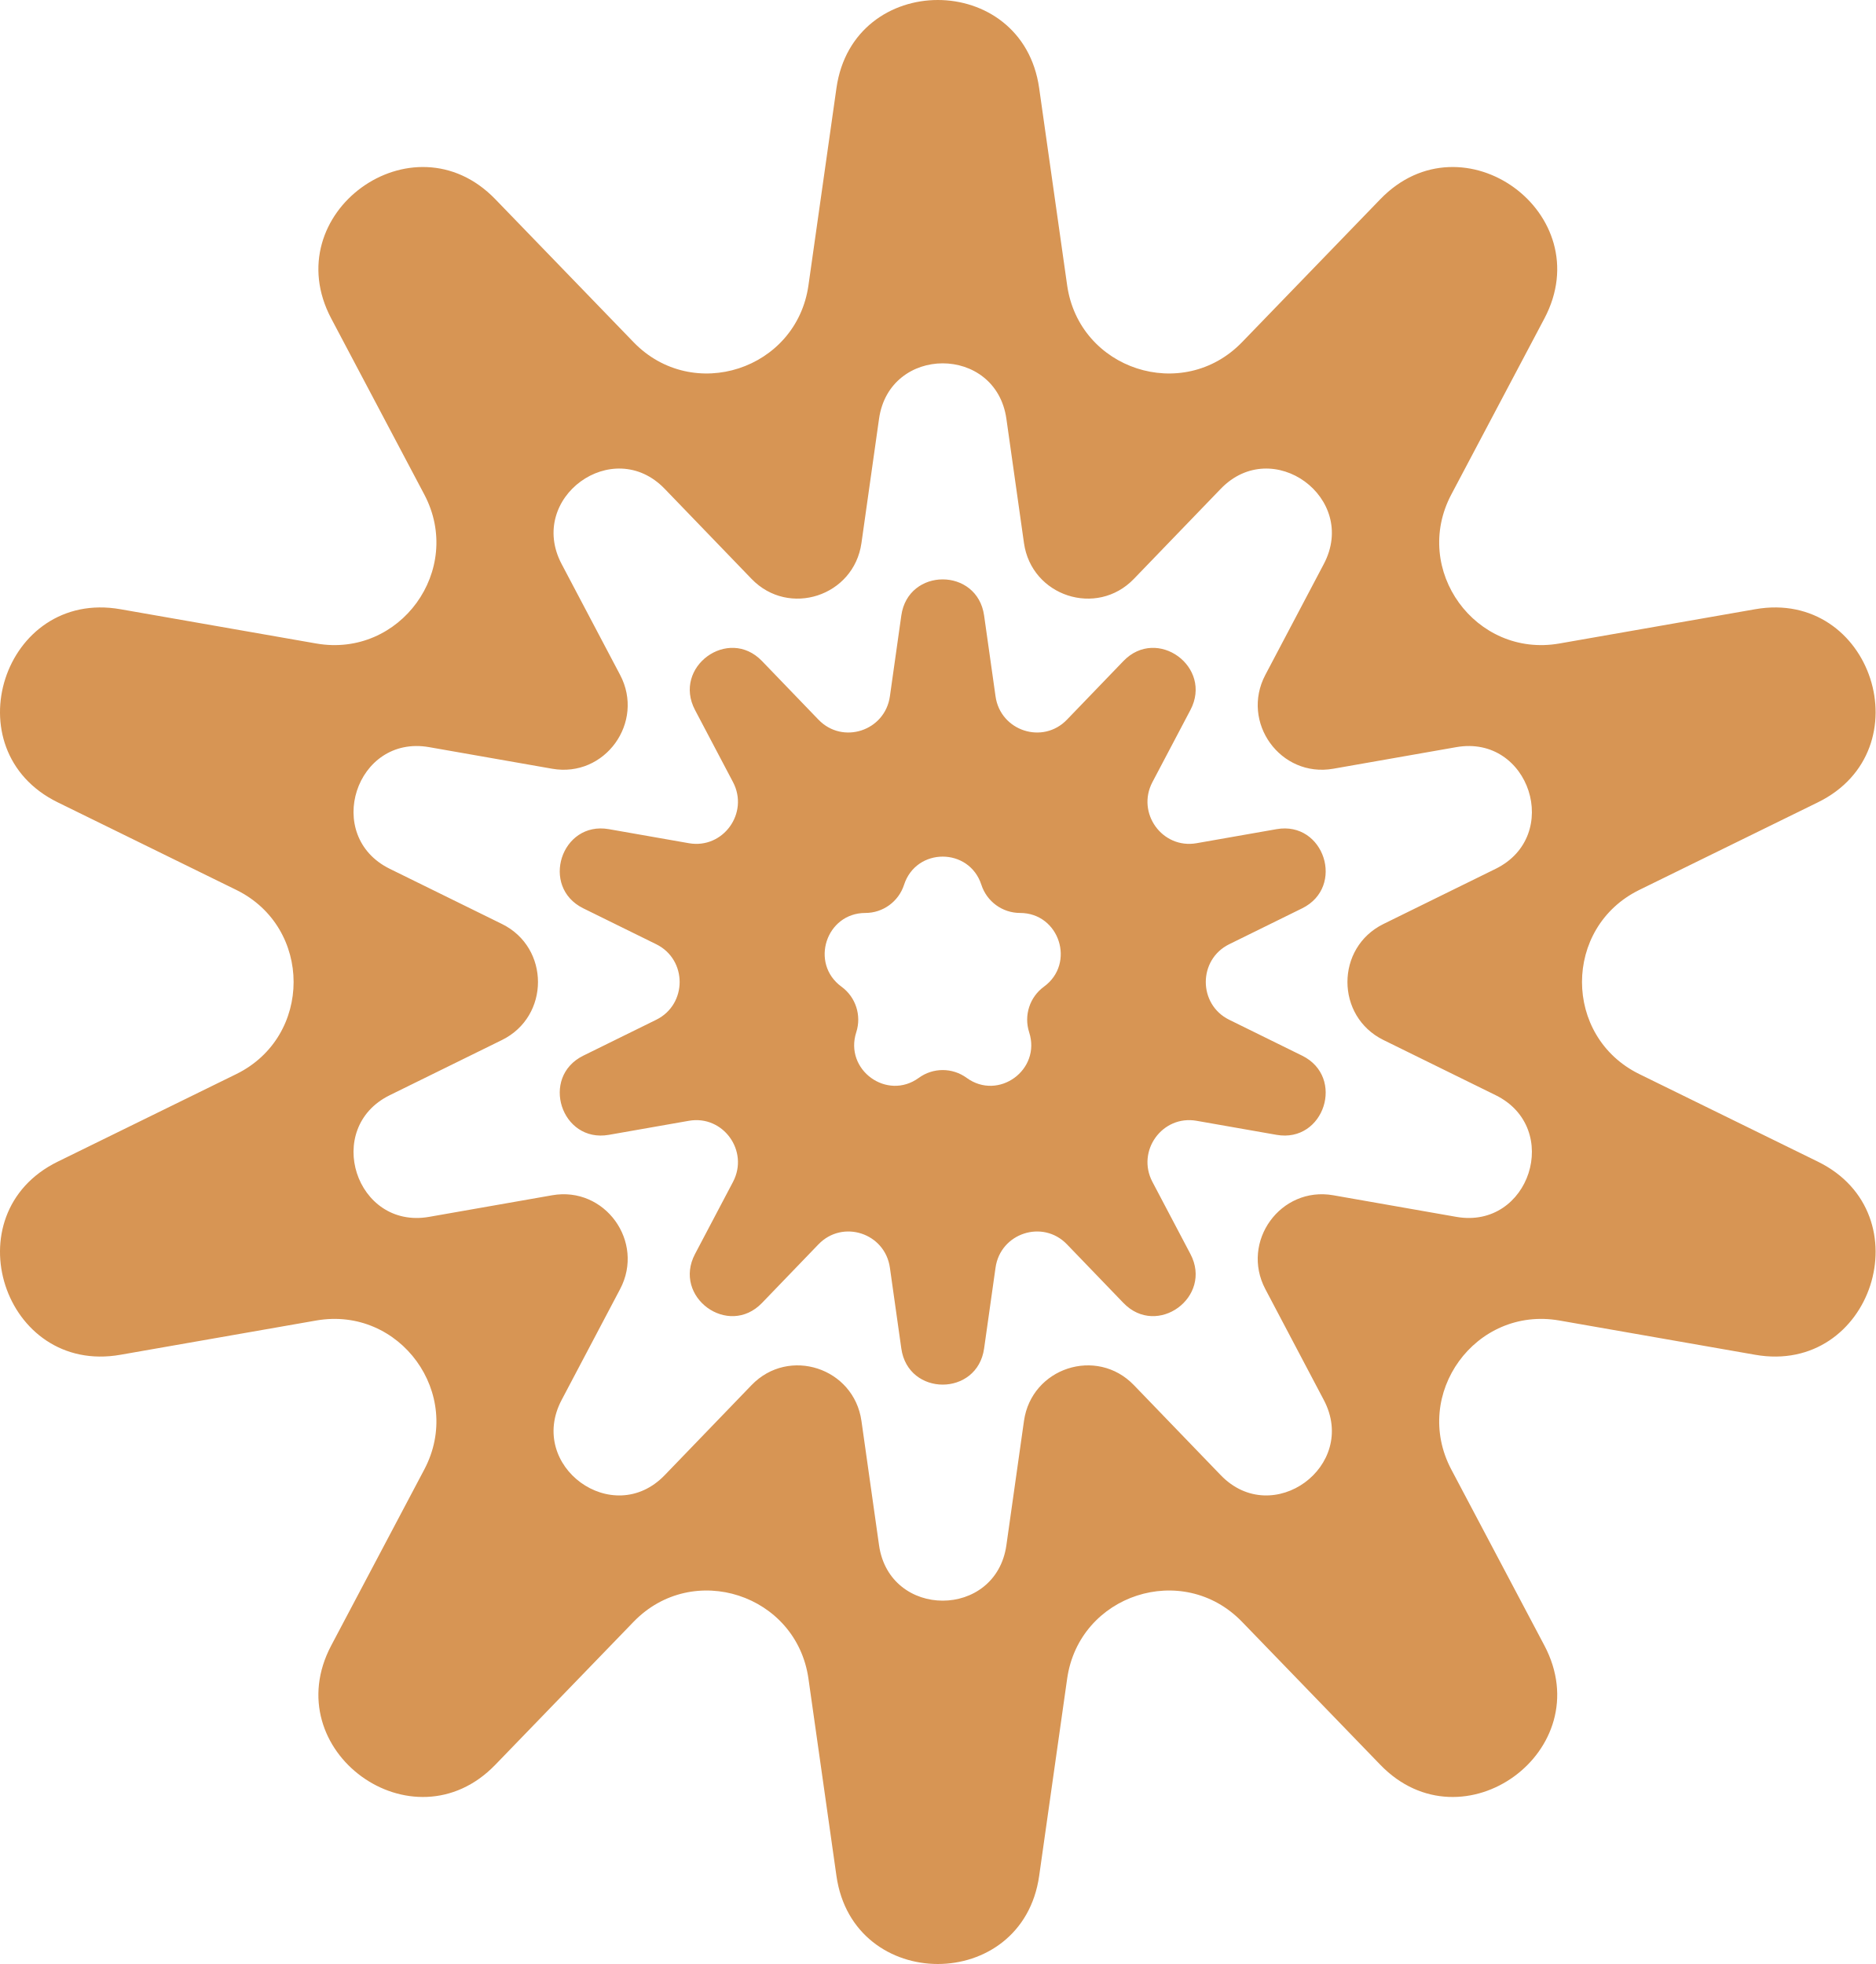
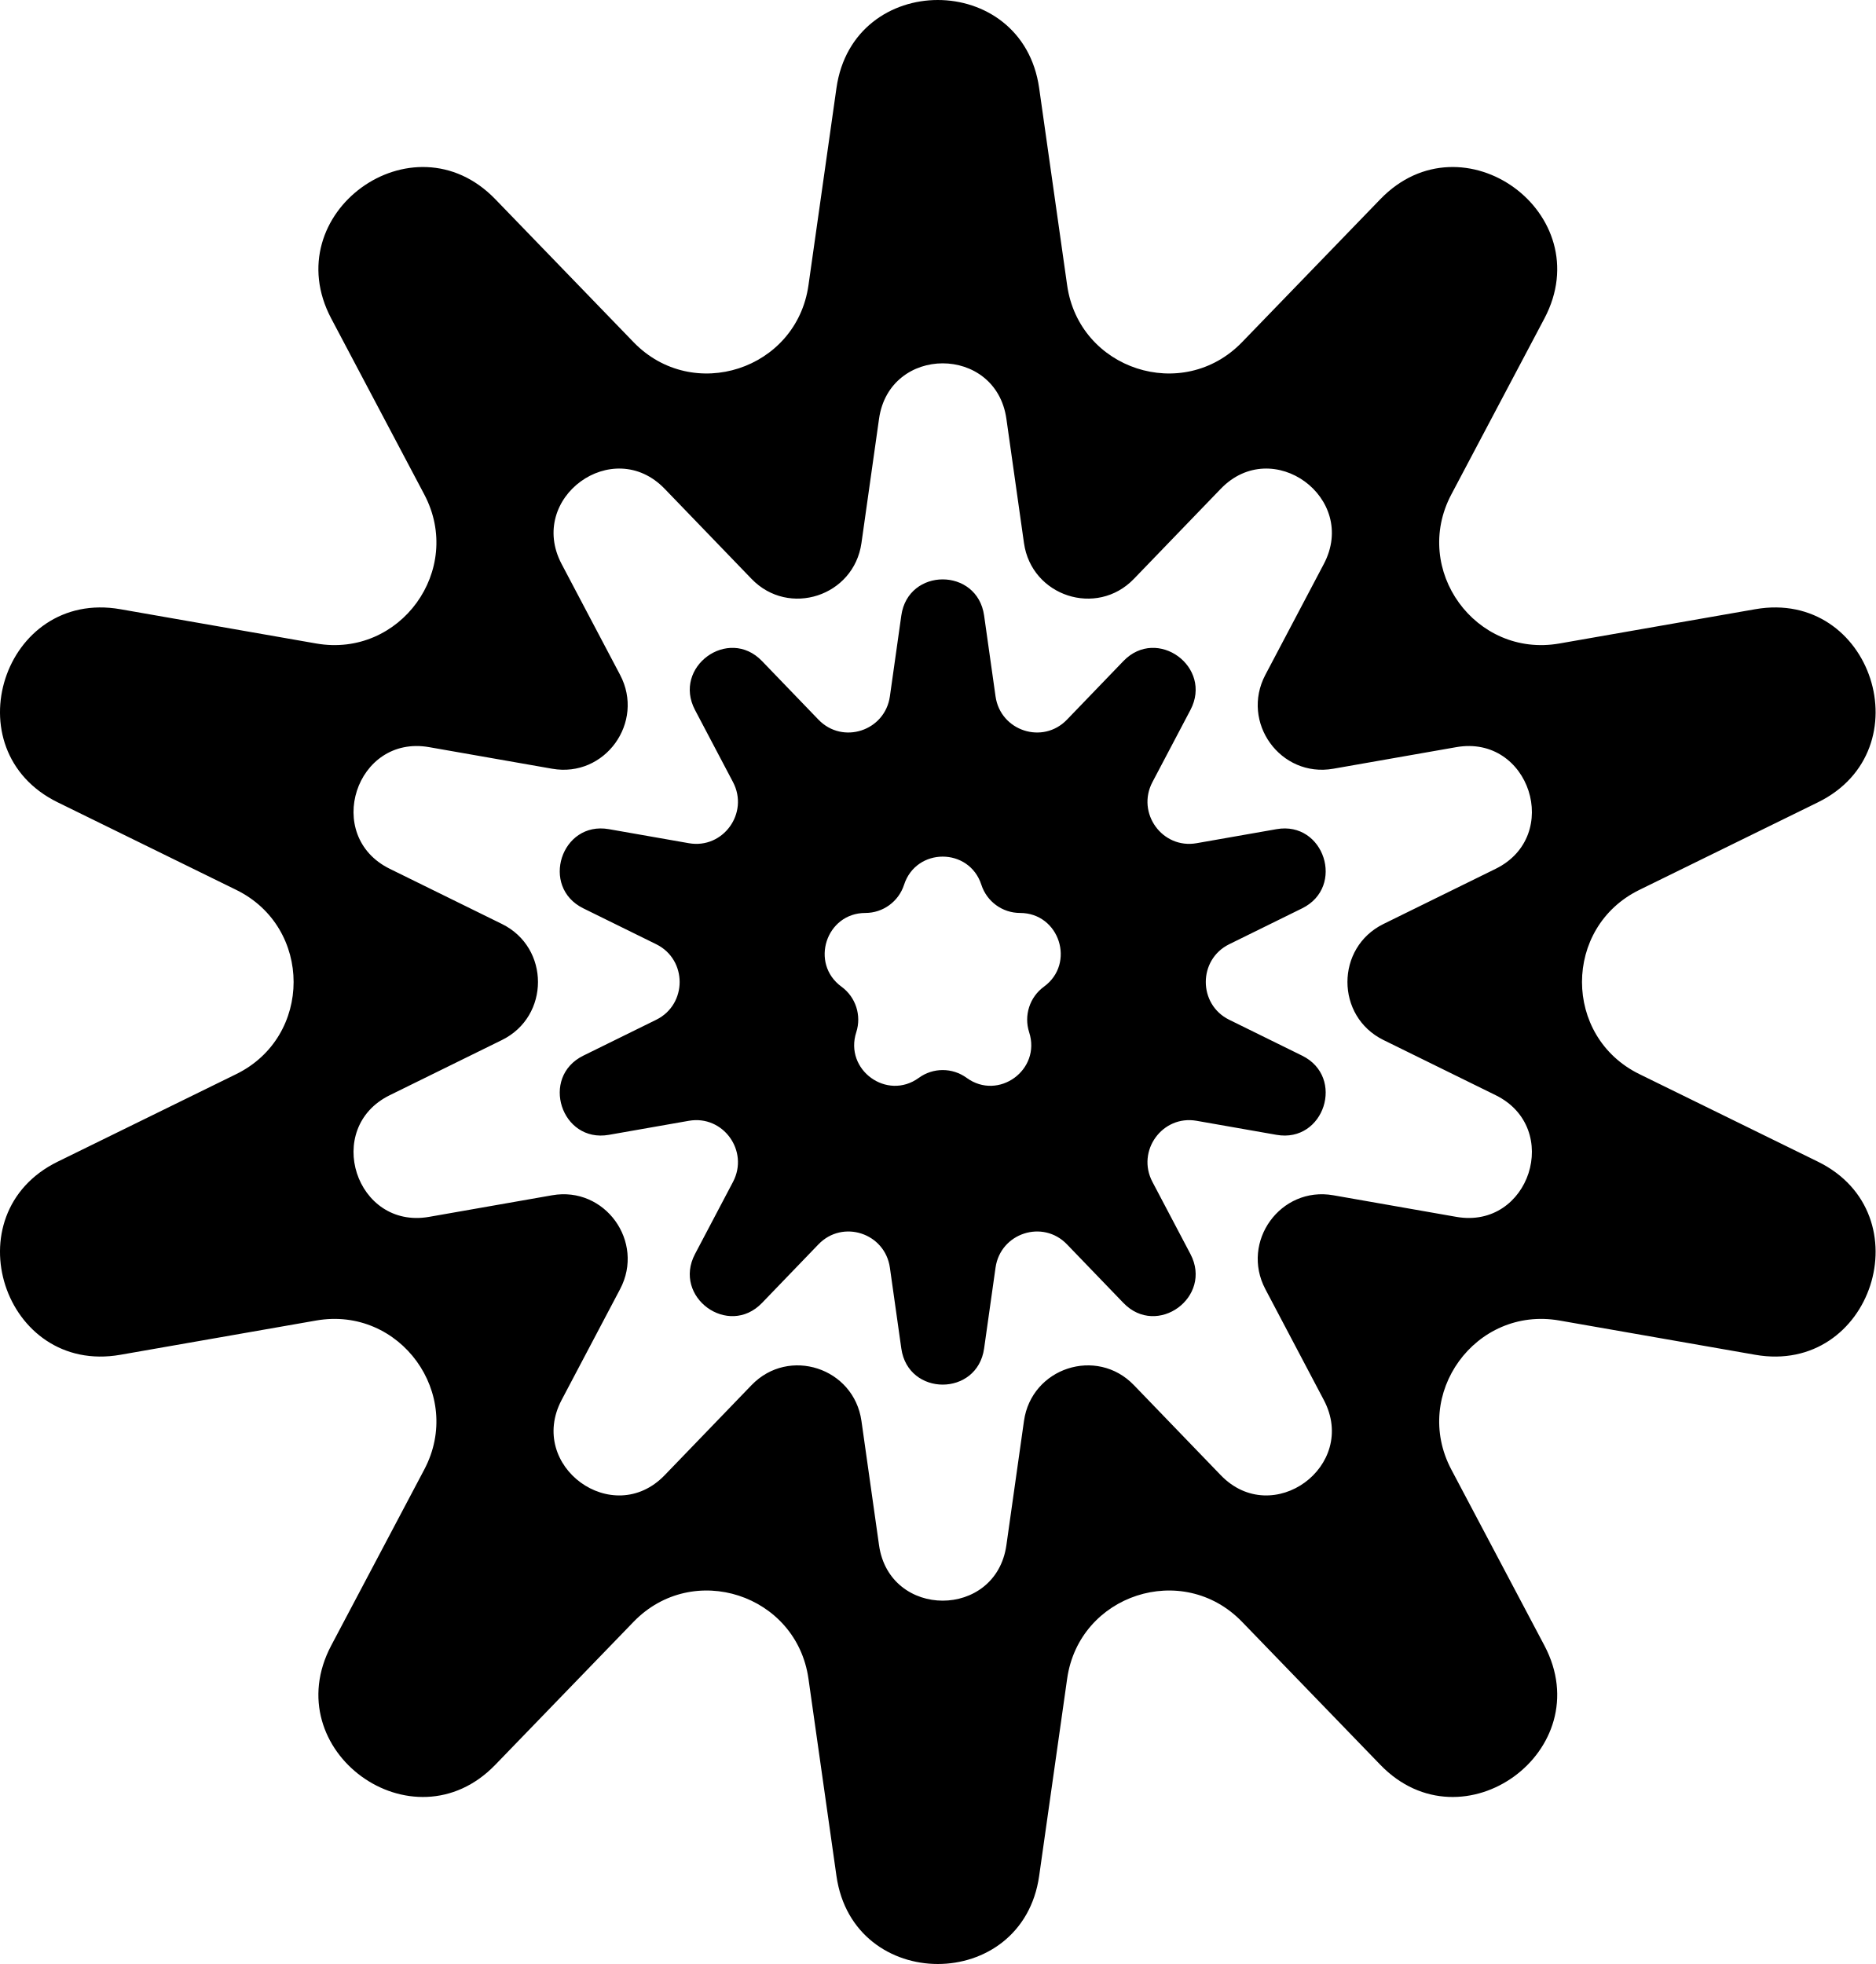
<svg xmlns="http://www.w3.org/2000/svg" width="191" height="200" viewBox="0 0 191 200" fill="none">
-   <path d="M85.178 8.973C86.876 -2.991 104.124 -2.991 105.822 8.973L108.671 29.048C109.891 37.647 120.448 41.083 126.482 34.845L140.568 20.28C148.962 11.601 162.917 21.756 157.27 32.435L147.793 50.353C143.735 58.028 150.259 67.023 158.801 65.528L178.743 62.038C190.628 59.958 195.958 76.389 185.123 81.704L166.942 90.621C159.154 94.441 159.154 105.559 166.942 109.379L185.123 118.296C195.958 123.611 190.628 140.042 178.743 137.962L158.801 134.472C150.259 132.977 143.735 141.972 147.793 149.646L157.27 167.565C162.917 178.244 148.962 188.399 140.568 179.72L126.482 165.155C120.448 158.917 109.891 162.353 108.671 170.952L105.822 191.027C104.124 202.991 86.876 202.991 85.178 191.027L82.329 170.952C81.109 162.353 70.551 158.917 64.518 165.155L50.432 179.72C42.037 188.398 28.083 178.244 33.731 167.565L43.206 149.646C47.265 141.972 40.741 132.977 32.199 134.472L12.257 137.962C0.372 140.042 -4.959 123.61 5.877 118.296L24.059 109.379C31.846 105.559 31.846 94.441 24.059 90.621L5.877 81.704C-4.959 76.39 0.372 59.958 12.257 62.038L32.199 65.528C40.741 67.023 47.265 58.028 43.206 50.353L33.731 32.435C28.083 21.756 42.038 11.601 50.433 20.28L64.518 34.845C70.551 41.083 81.109 37.647 82.329 29.048L85.178 8.973ZM102.485 42.652C101.418 35.116 90.582 35.116 89.515 42.652L87.725 55.3C86.958 60.717 80.326 62.882 76.535 58.952L67.686 49.776C62.412 44.309 53.644 50.706 57.191 57.434L63.146 68.723C65.695 73.558 61.596 79.225 56.23 78.283L43.7 76.084C36.233 74.774 32.885 85.126 39.693 88.474L51.115 94.091C56.008 96.497 56.008 103.503 51.115 105.909L39.693 111.526C32.885 114.875 36.233 125.226 43.7 123.916L56.23 121.717C61.596 120.775 65.695 126.442 63.146 131.277L57.191 142.566C53.644 149.294 62.412 155.692 67.686 150.224L76.535 141.048C80.326 137.118 86.958 139.283 87.725 144.7L89.515 157.348C90.582 164.884 101.418 164.884 102.485 157.348L104.275 144.7C105.041 139.283 111.674 137.118 115.465 141.048L124.315 150.224C129.589 155.691 138.356 149.294 134.808 142.566L128.855 131.277C126.305 126.442 130.403 120.776 135.77 121.717L148.299 123.916C155.766 125.226 159.115 114.875 152.308 111.526L140.885 105.909C135.992 103.503 135.992 96.497 140.885 94.091L152.308 88.474C159.115 85.125 155.766 74.774 148.299 76.084L135.77 78.283C130.403 79.224 126.305 73.558 128.855 68.723L134.808 57.434C138.356 50.706 129.589 44.309 124.315 49.776L115.465 58.952C111.674 62.882 105.041 60.717 104.275 55.3L102.485 42.652ZM91.784 62.679C92.478 57.774 99.521 57.774 100.215 62.679L101.379 70.91C101.878 74.435 106.189 75.844 108.652 73.286L114.404 67.315C117.833 63.757 123.531 67.92 121.226 72.298L117.356 79.644C115.698 82.791 118.362 86.479 121.851 85.866L129.994 84.436C134.848 83.583 137.025 90.32 132.6 92.499L125.175 96.154C121.995 97.72 121.995 102.28 125.175 103.846L132.6 107.501C137.025 109.68 134.848 116.417 129.994 115.564L121.851 114.134C118.362 113.521 115.698 117.209 117.356 120.355L121.226 127.702C123.531 132.08 117.833 136.243 114.404 132.685L108.652 126.714C106.189 124.156 101.878 125.565 101.379 129.09L100.215 137.321C99.521 142.226 92.478 142.226 91.784 137.321L90.621 129.09C90.123 125.565 85.812 124.156 83.348 126.714L77.596 132.685C74.168 136.243 68.469 132.08 70.775 127.702L74.645 120.355C76.302 117.209 73.638 113.521 70.15 114.134L62.005 115.564C57.152 116.417 54.976 109.68 59.401 107.501L66.825 103.846C70.006 102.28 70.006 97.72 66.825 96.154L59.401 92.499C54.976 90.32 57.152 83.583 62.005 84.436L70.15 85.866C73.638 86.479 76.302 82.791 74.645 79.644L70.775 72.298C68.469 67.92 74.168 63.757 77.596 67.315L83.348 73.286C85.812 75.844 90.123 74.435 90.621 70.91L91.784 62.679ZM99.937 90.101C98.697 86.276 93.302 86.276 92.063 90.101C91.508 91.811 89.919 92.969 88.126 92.969C84.116 92.969 82.449 98.114 85.692 100.478C87.143 101.535 87.751 103.409 87.196 105.119C85.958 108.943 90.322 112.123 93.567 109.76C95.017 108.703 96.983 108.703 98.434 109.76C101.678 112.123 106.042 108.943 104.803 105.119C104.249 103.409 104.856 101.535 106.307 100.478C109.551 98.114 107.884 92.969 103.874 92.969C102.081 92.969 100.491 91.811 99.937 90.101Z" fill="#D79554" />
+   <path d="M85.178 8.973C86.876 -2.991 104.124 -2.991 105.822 8.973L108.671 29.048C109.891 37.647 120.448 41.083 126.482 34.845L140.568 20.28C148.962 11.601 162.917 21.756 157.27 32.435L147.793 50.353C143.735 58.028 150.259 67.023 158.801 65.528L178.743 62.038C190.628 59.958 195.958 76.389 185.123 81.704L166.942 90.621C159.154 94.441 159.154 105.559 166.942 109.379L185.123 118.296C195.958 123.611 190.628 140.042 178.743 137.962L158.801 134.472C150.259 132.977 143.735 141.972 147.793 149.646L157.27 167.565C162.917 178.244 148.962 188.399 140.568 179.72L126.482 165.155C120.448 158.917 109.891 162.353 108.671 170.952L105.822 191.027C104.124 202.991 86.876 202.991 85.178 191.027L82.329 170.952C81.109 162.353 70.551 158.917 64.518 165.155L50.432 179.72C42.037 188.398 28.083 178.244 33.731 167.565L43.206 149.646C47.265 141.972 40.741 132.977 32.199 134.472L12.257 137.962C0.372 140.042 -4.959 123.61 5.877 118.296L24.059 109.379C31.846 105.559 31.846 94.441 24.059 90.621L5.877 81.704C-4.959 76.39 0.372 59.958 12.257 62.038L32.199 65.528C40.741 67.023 47.265 58.028 43.206 50.353L33.731 32.435C28.083 21.756 42.038 11.601 50.433 20.28L64.518 34.845C70.551 41.083 81.109 37.647 82.329 29.048L85.178 8.973ZM102.485 42.652C101.418 35.116 90.582 35.116 89.515 42.652L87.725 55.3C86.958 60.717 80.326 62.882 76.535 58.952L67.686 49.776C62.412 44.309 53.644 50.706 57.191 57.434L63.146 68.723C65.695 73.558 61.596 79.225 56.23 78.283L43.7 76.084C36.233 74.774 32.885 85.126 39.693 88.474L51.115 94.091C56.008 96.497 56.008 103.503 51.115 105.909L39.693 111.526C32.885 114.875 36.233 125.226 43.7 123.916L56.23 121.717C61.596 120.775 65.695 126.442 63.146 131.277L57.191 142.566C53.644 149.294 62.412 155.692 67.686 150.224L76.535 141.048C80.326 137.118 86.958 139.283 87.725 144.7L89.515 157.348C90.582 164.884 101.418 164.884 102.485 157.348L104.275 144.7C105.041 139.283 111.674 137.118 115.465 141.048L124.315 150.224C129.589 155.691 138.356 149.294 134.808 142.566L128.855 131.277C126.305 126.442 130.403 120.776 135.77 121.717L148.299 123.916C155.766 125.226 159.115 114.875 152.308 111.526L140.885 105.909C135.992 103.503 135.992 96.497 140.885 94.091L152.308 88.474C159.115 85.125 155.766 74.774 148.299 76.084L135.77 78.283C130.403 79.224 126.305 73.558 128.855 68.723L134.808 57.434C138.356 50.706 129.589 44.309 124.315 49.776L115.465 58.952C111.674 62.882 105.041 60.717 104.275 55.3L102.485 42.652ZM91.784 62.679C92.478 57.774 99.521 57.774 100.215 62.679L101.379 70.91C101.878 74.435 106.189 75.844 108.652 73.286L114.404 67.315C117.833 63.757 123.531 67.92 121.226 72.298L117.356 79.644C115.698 82.791 118.362 86.479 121.851 85.866L129.994 84.436C134.848 83.583 137.025 90.32 132.6 92.499L125.175 96.154C121.995 97.72 121.995 102.28 125.175 103.846L132.6 107.501C137.025 109.68 134.848 116.417 129.994 115.564L121.851 114.134C118.362 113.521 115.698 117.209 117.356 120.355L121.226 127.702C123.531 132.08 117.833 136.243 114.404 132.685L108.652 126.714C106.189 124.156 101.878 125.565 101.379 129.09L100.215 137.321C99.521 142.226 92.478 142.226 91.784 137.321L90.621 129.09C90.123 125.565 85.812 124.156 83.348 126.714L77.596 132.685C74.168 136.243 68.469 132.08 70.775 127.702L74.645 120.355C76.302 117.209 73.638 113.521 70.15 114.134L62.005 115.564C57.152 116.417 54.976 109.68 59.401 107.501L66.825 103.846C70.006 102.28 70.006 97.72 66.825 96.154L59.401 92.499C54.976 90.32 57.152 83.583 62.005 84.436L70.15 85.866C73.638 86.479 76.302 82.791 74.645 79.644L70.775 72.298C68.469 67.92 74.168 63.757 77.596 67.315L83.348 73.286C85.812 75.844 90.123 74.435 90.621 70.91L91.784 62.679ZM99.937 90.101C98.697 86.276 93.302 86.276 92.063 90.101C91.508 91.811 89.919 92.969 88.126 92.969C84.116 92.969 82.449 98.114 85.692 100.478C87.143 101.535 87.751 103.409 87.196 105.119C85.958 108.943 90.322 112.123 93.567 109.76C95.017 108.703 96.983 108.703 98.434 109.76C101.678 112.123 106.042 108.943 104.803 105.119C104.249 103.409 104.856 101.535 106.307 100.478C109.551 98.114 107.884 92.969 103.874 92.969C102.081 92.969 100.491 91.811 99.937 90.101Z" fill="currentColor" />
</svg>
